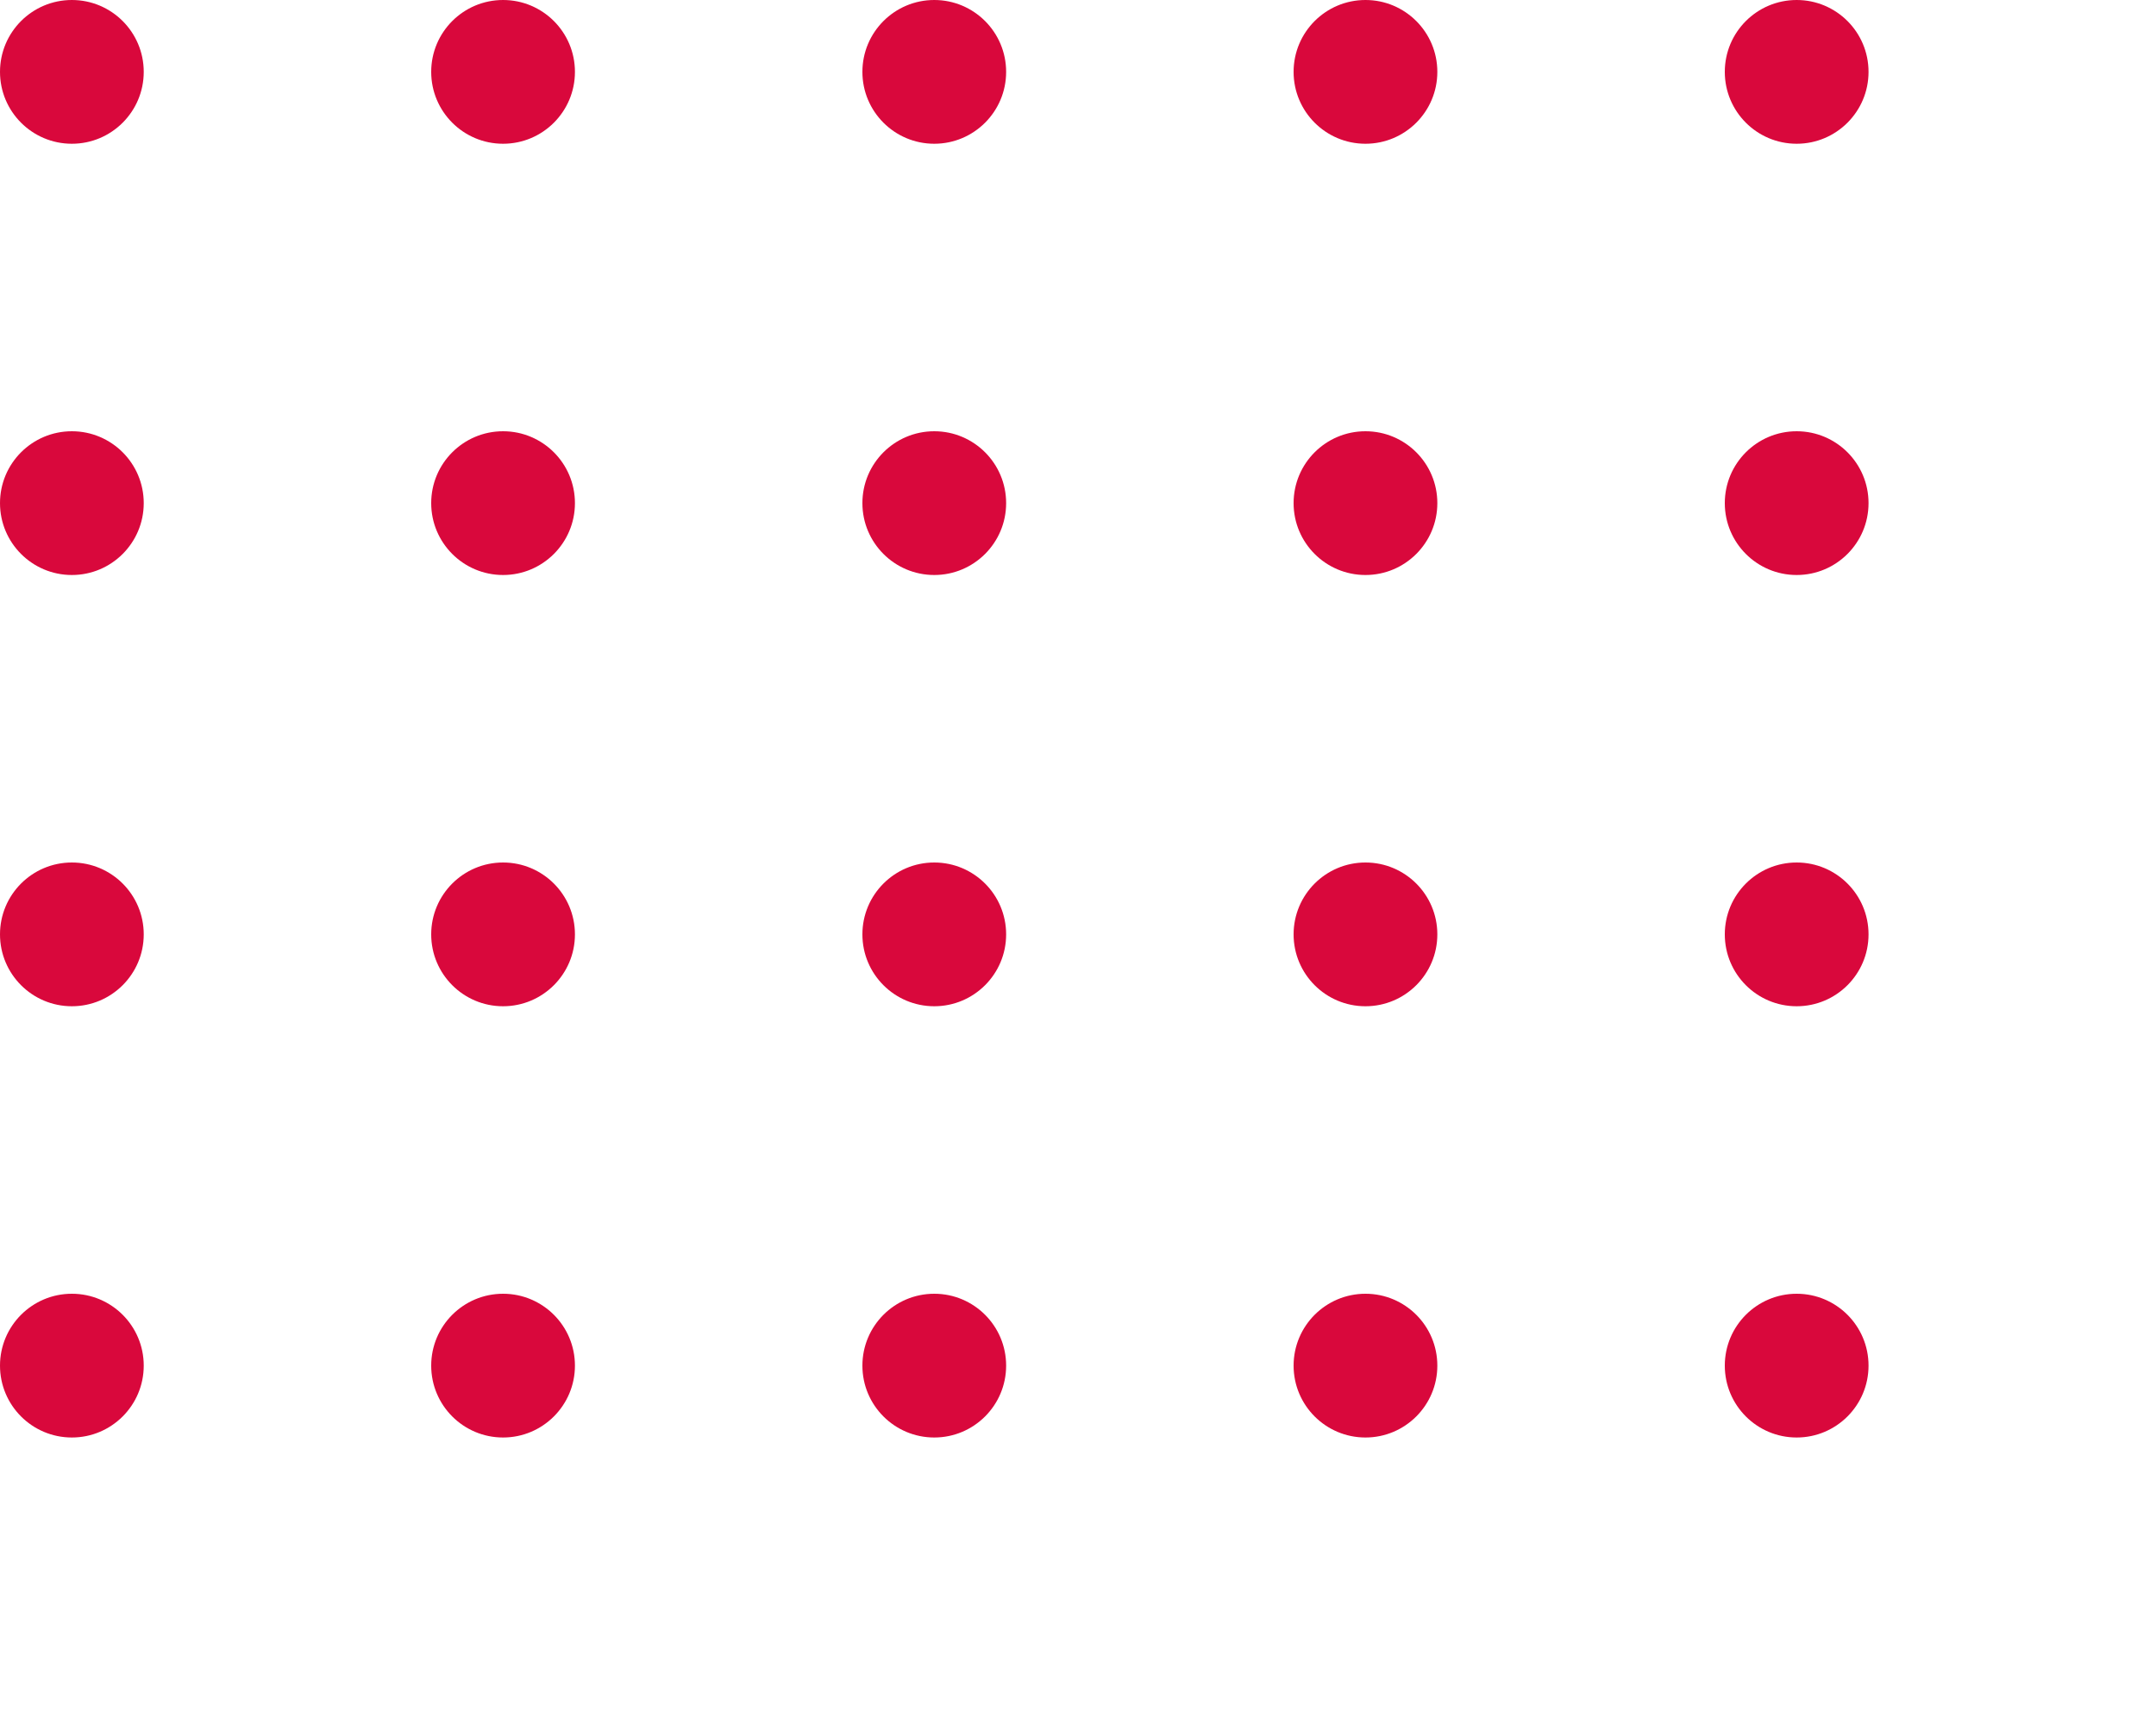
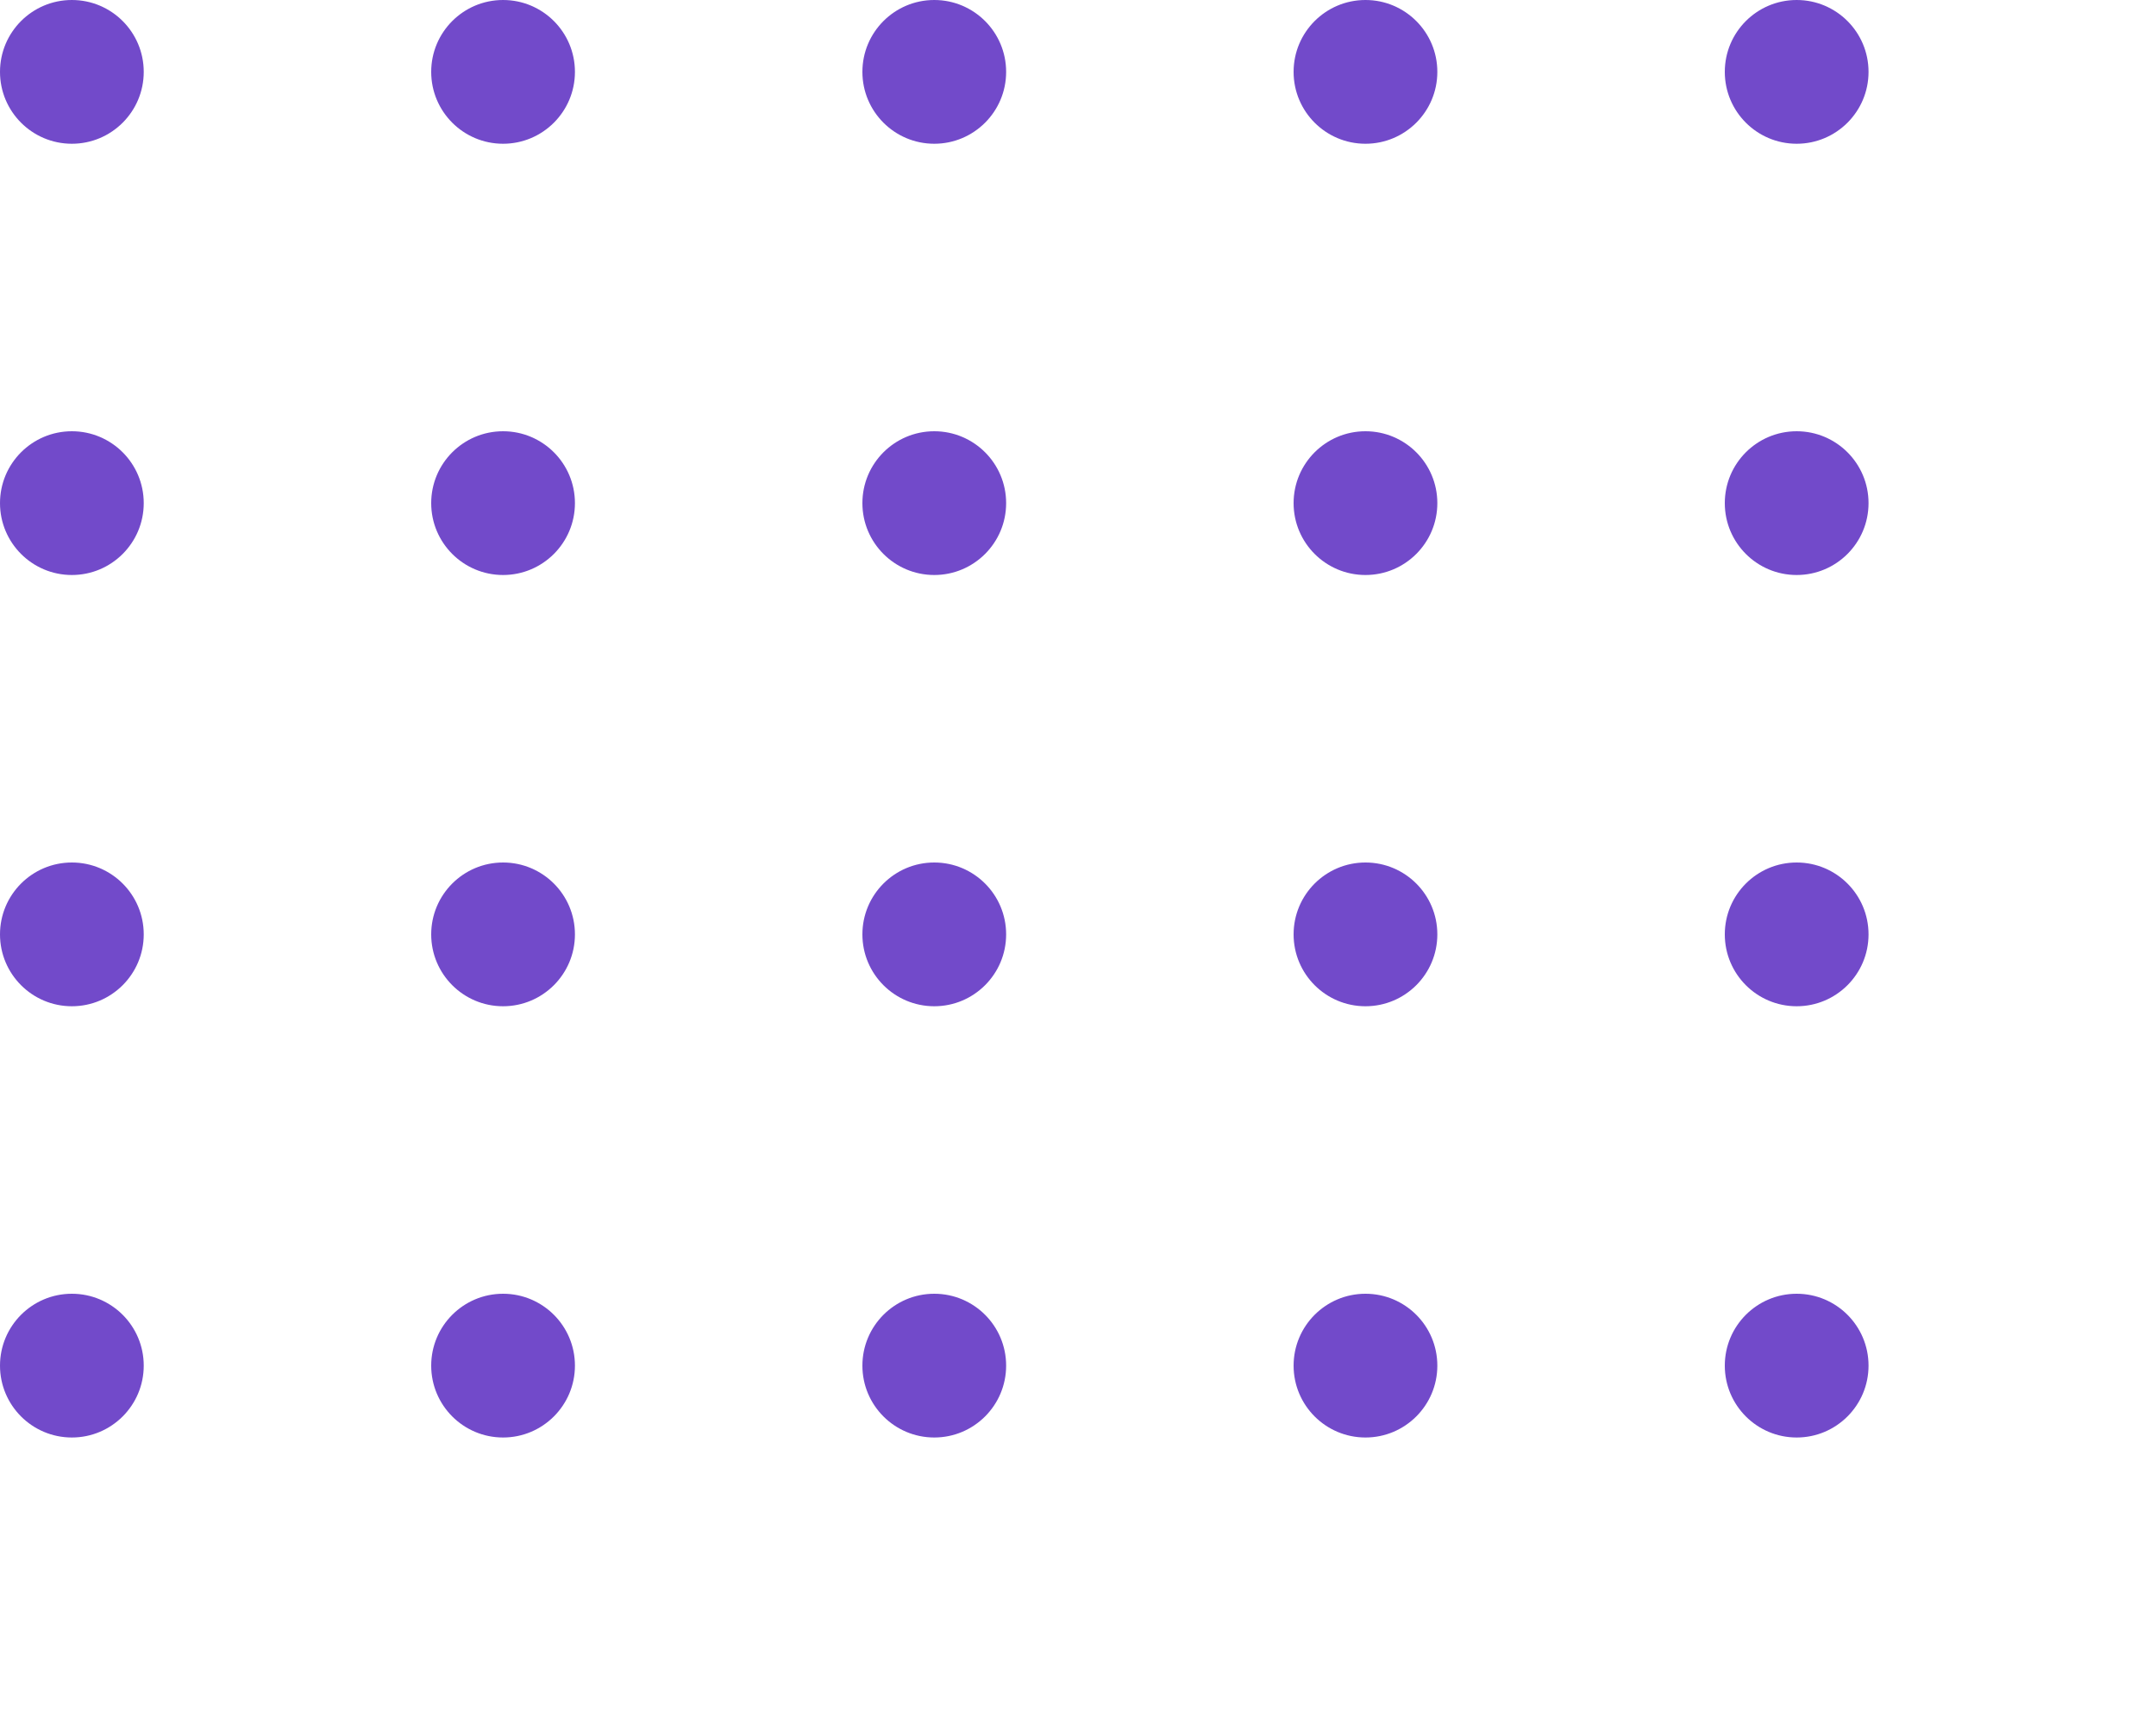
<svg xmlns="http://www.w3.org/2000/svg" version="1.1" id="Layer_1" x="0px" y="0px" width="60px" height="48px" viewBox="-4 -4 60 48" enable-background="new -4 -4 60 48" xml:space="preserve">
  <g>
-     <circle fill="#D9083C" cx="-2" cy="-2" r="2" />
-     <circle fill="#D9083C" cx="10" cy="-2" r="2" />
-     <circle fill="#D9083C" cx="22" cy="-2" r="2" />
-     <circle fill="#D9083C" cx="34" cy="-2" r="2" />
-     <circle fill="#D9083C" cx="46" cy="-2" r="2" />
-     <circle fill="#D9083C" cx="-2" cy="10" r="2" />
-     <circle fill="#D9083C" cx="10" cy="10" r="2" />
-     <circle fill="#D9083C" cx="22" cy="10" r="2" />
-     <circle fill="#D9083C" cx="34" cy="10" r="2" />
-     <circle fill="#D9083C" cx="46" cy="10" r="2" />
-     <circle fill="#D9083C" cx="-2" cy="22" r="2" />
-     <circle fill="#D9083C" cx="10" cy="22" r="2" />
-     <circle fill="#D9083C" cx="22" cy="22" r="2" />
-     <circle fill="#D9083C" cx="34" cy="22" r="2" />
-     <circle fill="#D9083C" cx="46" cy="22" r="2" />
-     <circle fill="#D9083C" cx="-2" cy="34" r="2" />
-     <circle fill="#D9083C" cx="10" cy="34" r="2" />
-     <circle fill="#D9083C" cx="22" cy="34" r="2" />
-     <circle fill="#D9083C" cx="34" cy="34" r="2" />
-     <circle fill="#D9083C" cx="46" cy="34" r="2" />
+     <circle fill="#724aca" cx="-2" cy="-2" r="2" />
+     <circle fill="#724aca" cx="10" cy="-2" r="2" />
+     <circle fill="#724aca" cx="22" cy="-2" r="2" />
+     <circle fill="#724aca" cx="34" cy="-2" r="2" />
+     <circle fill="#724aca" cx="46" cy="-2" r="2" />
+     <circle fill="#724aca" cx="-2" cy="10" r="2" />
+     <circle fill="#724aca" cx="10" cy="10" r="2" />
+     <circle fill="#724aca" cx="22" cy="10" r="2" />
+     <circle fill="#724aca" cx="34" cy="10" r="2" />
+     <circle fill="#724aca" cx="46" cy="10" r="2" />
+     <circle fill="#724aca" cx="-2" cy="22" r="2" />
+     <circle fill="#724aca" cx="10" cy="22" r="2" />
+     <circle fill="#724aca" cx="22" cy="22" r="2" />
+     <circle fill="#724aca" cx="34" cy="22" r="2" />
+     <circle fill="#724aca" cx="46" cy="22" r="2" />
+     <circle fill="#724aca" cx="-2" cy="34" r="2" />
+     <circle fill="#724aca" cx="10" cy="34" r="2" />
+     <circle fill="#724aca" cx="22" cy="34" r="2" />
+     <circle fill="#724aca" cx="34" cy="34" r="2" />
+     <circle fill="#724aca" cx="46" cy="34" r="2" />
  </g>
</svg>
